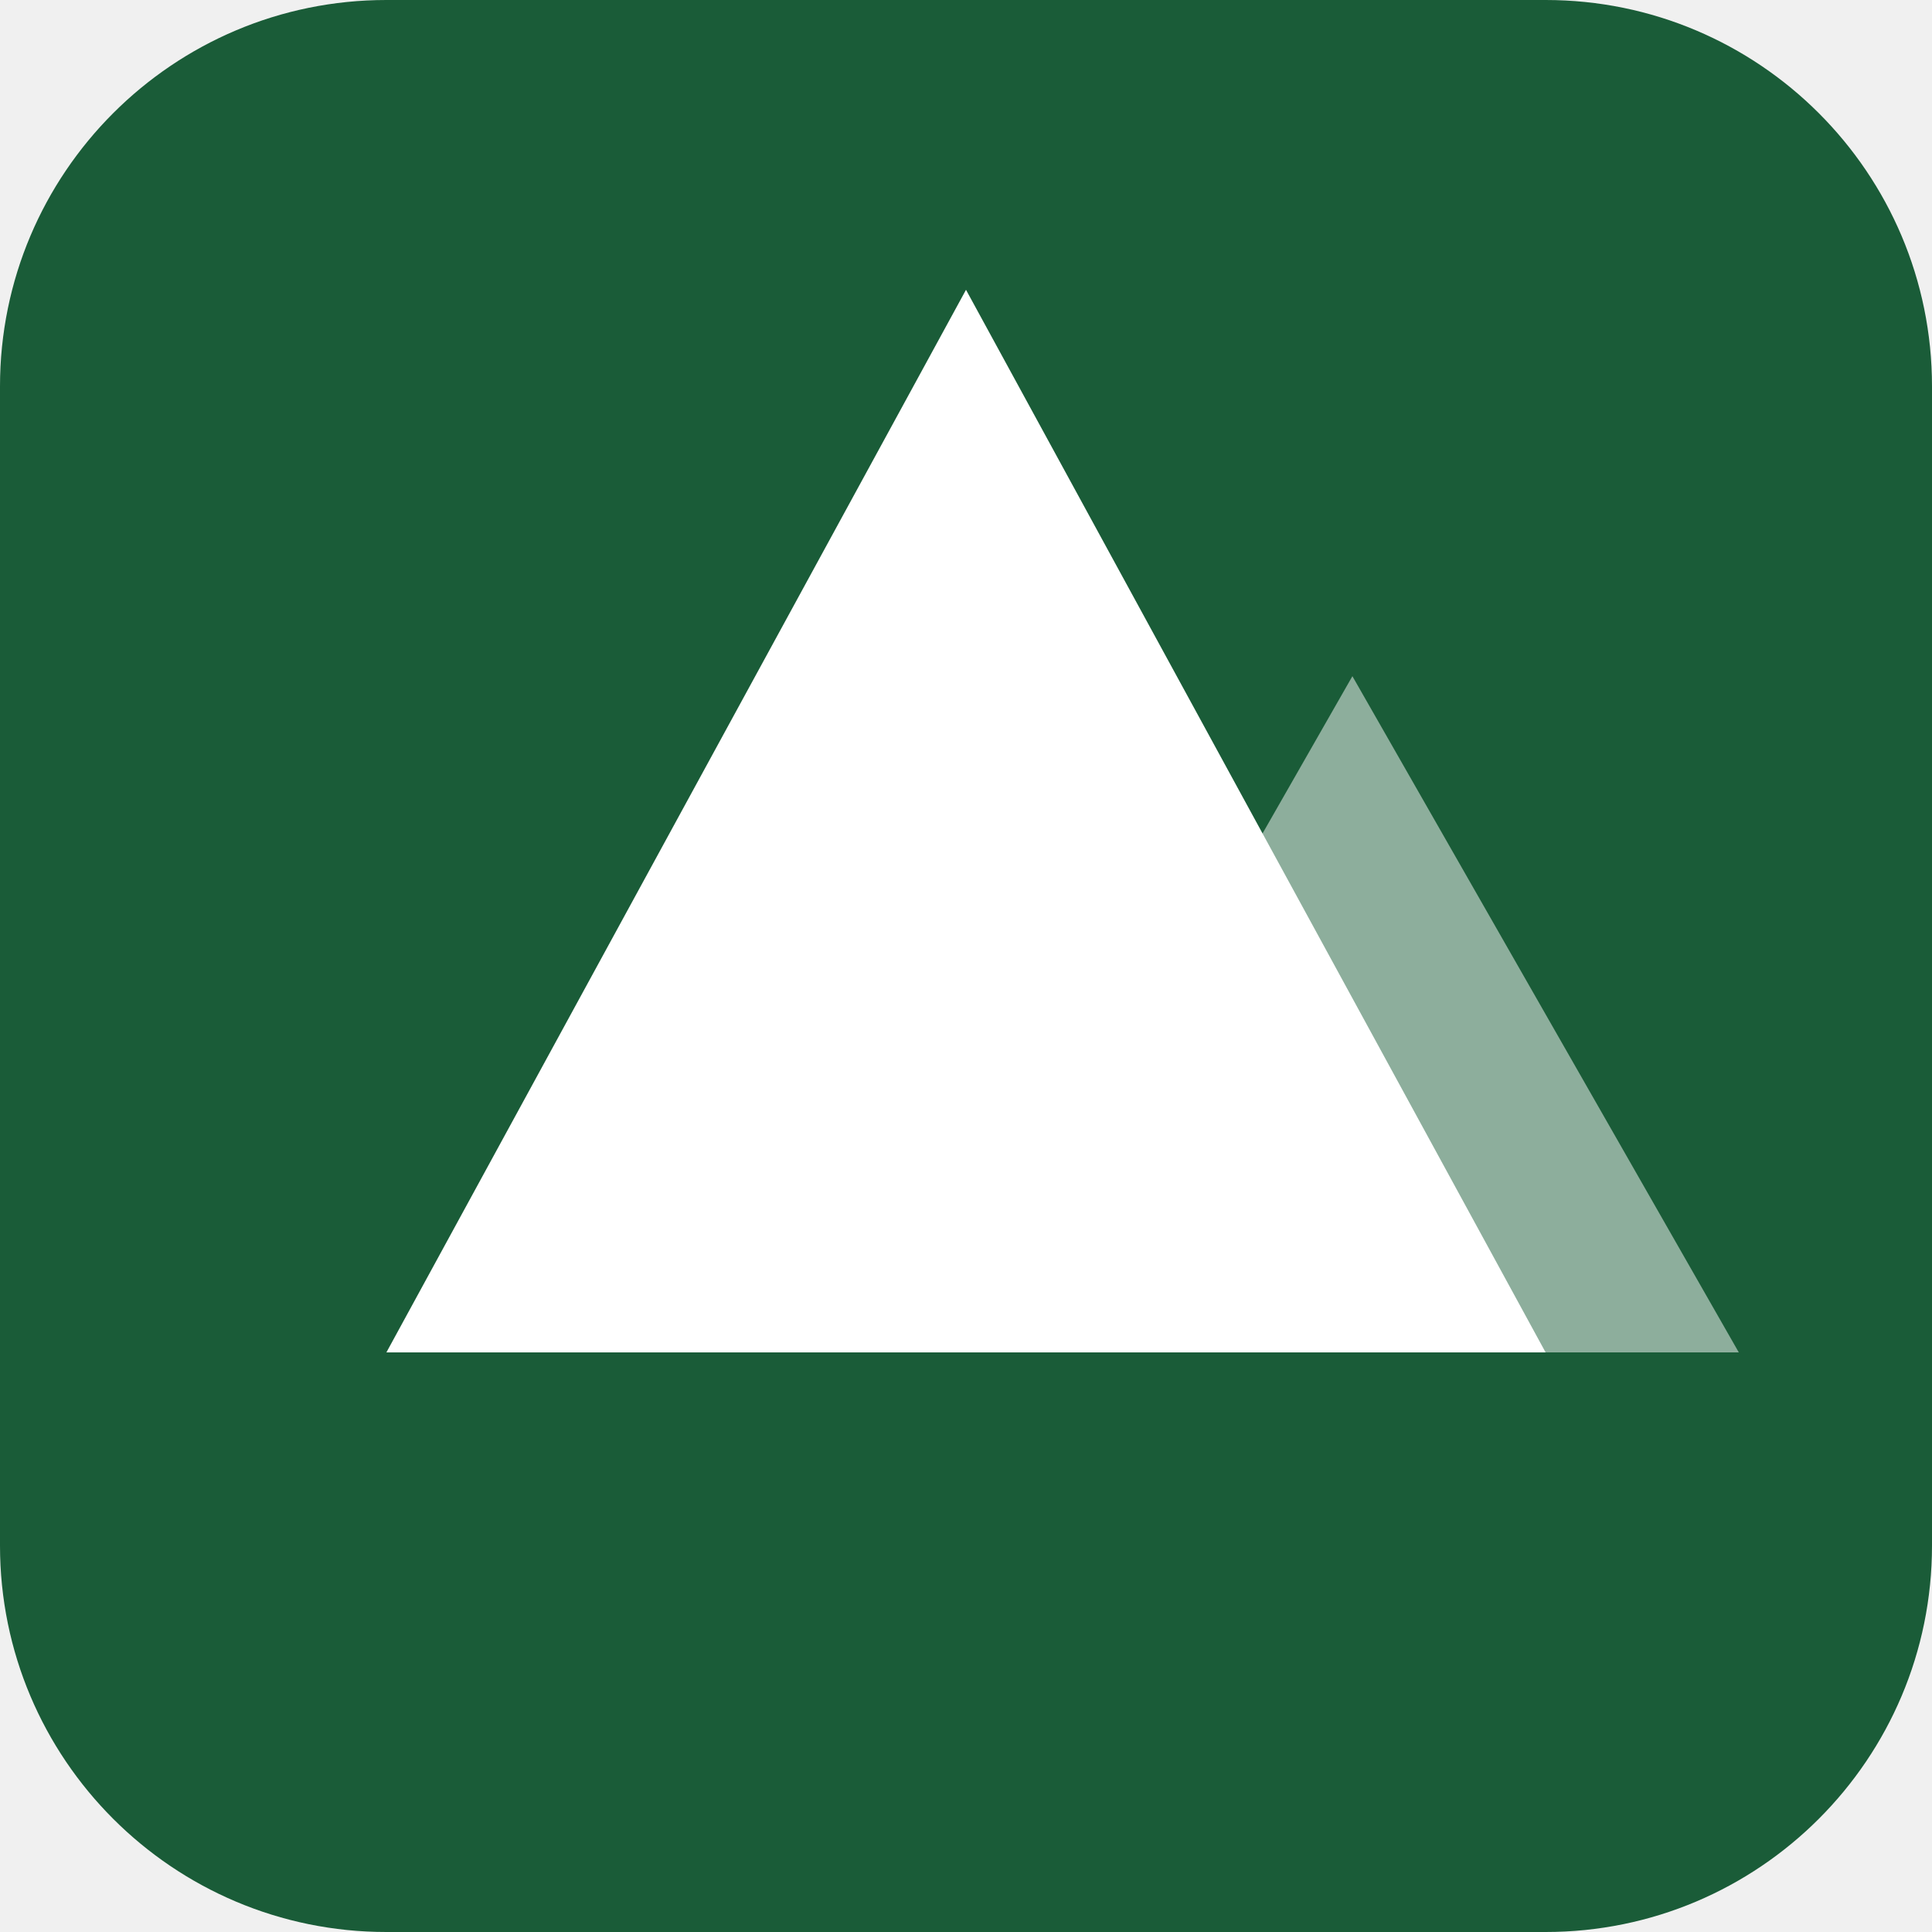
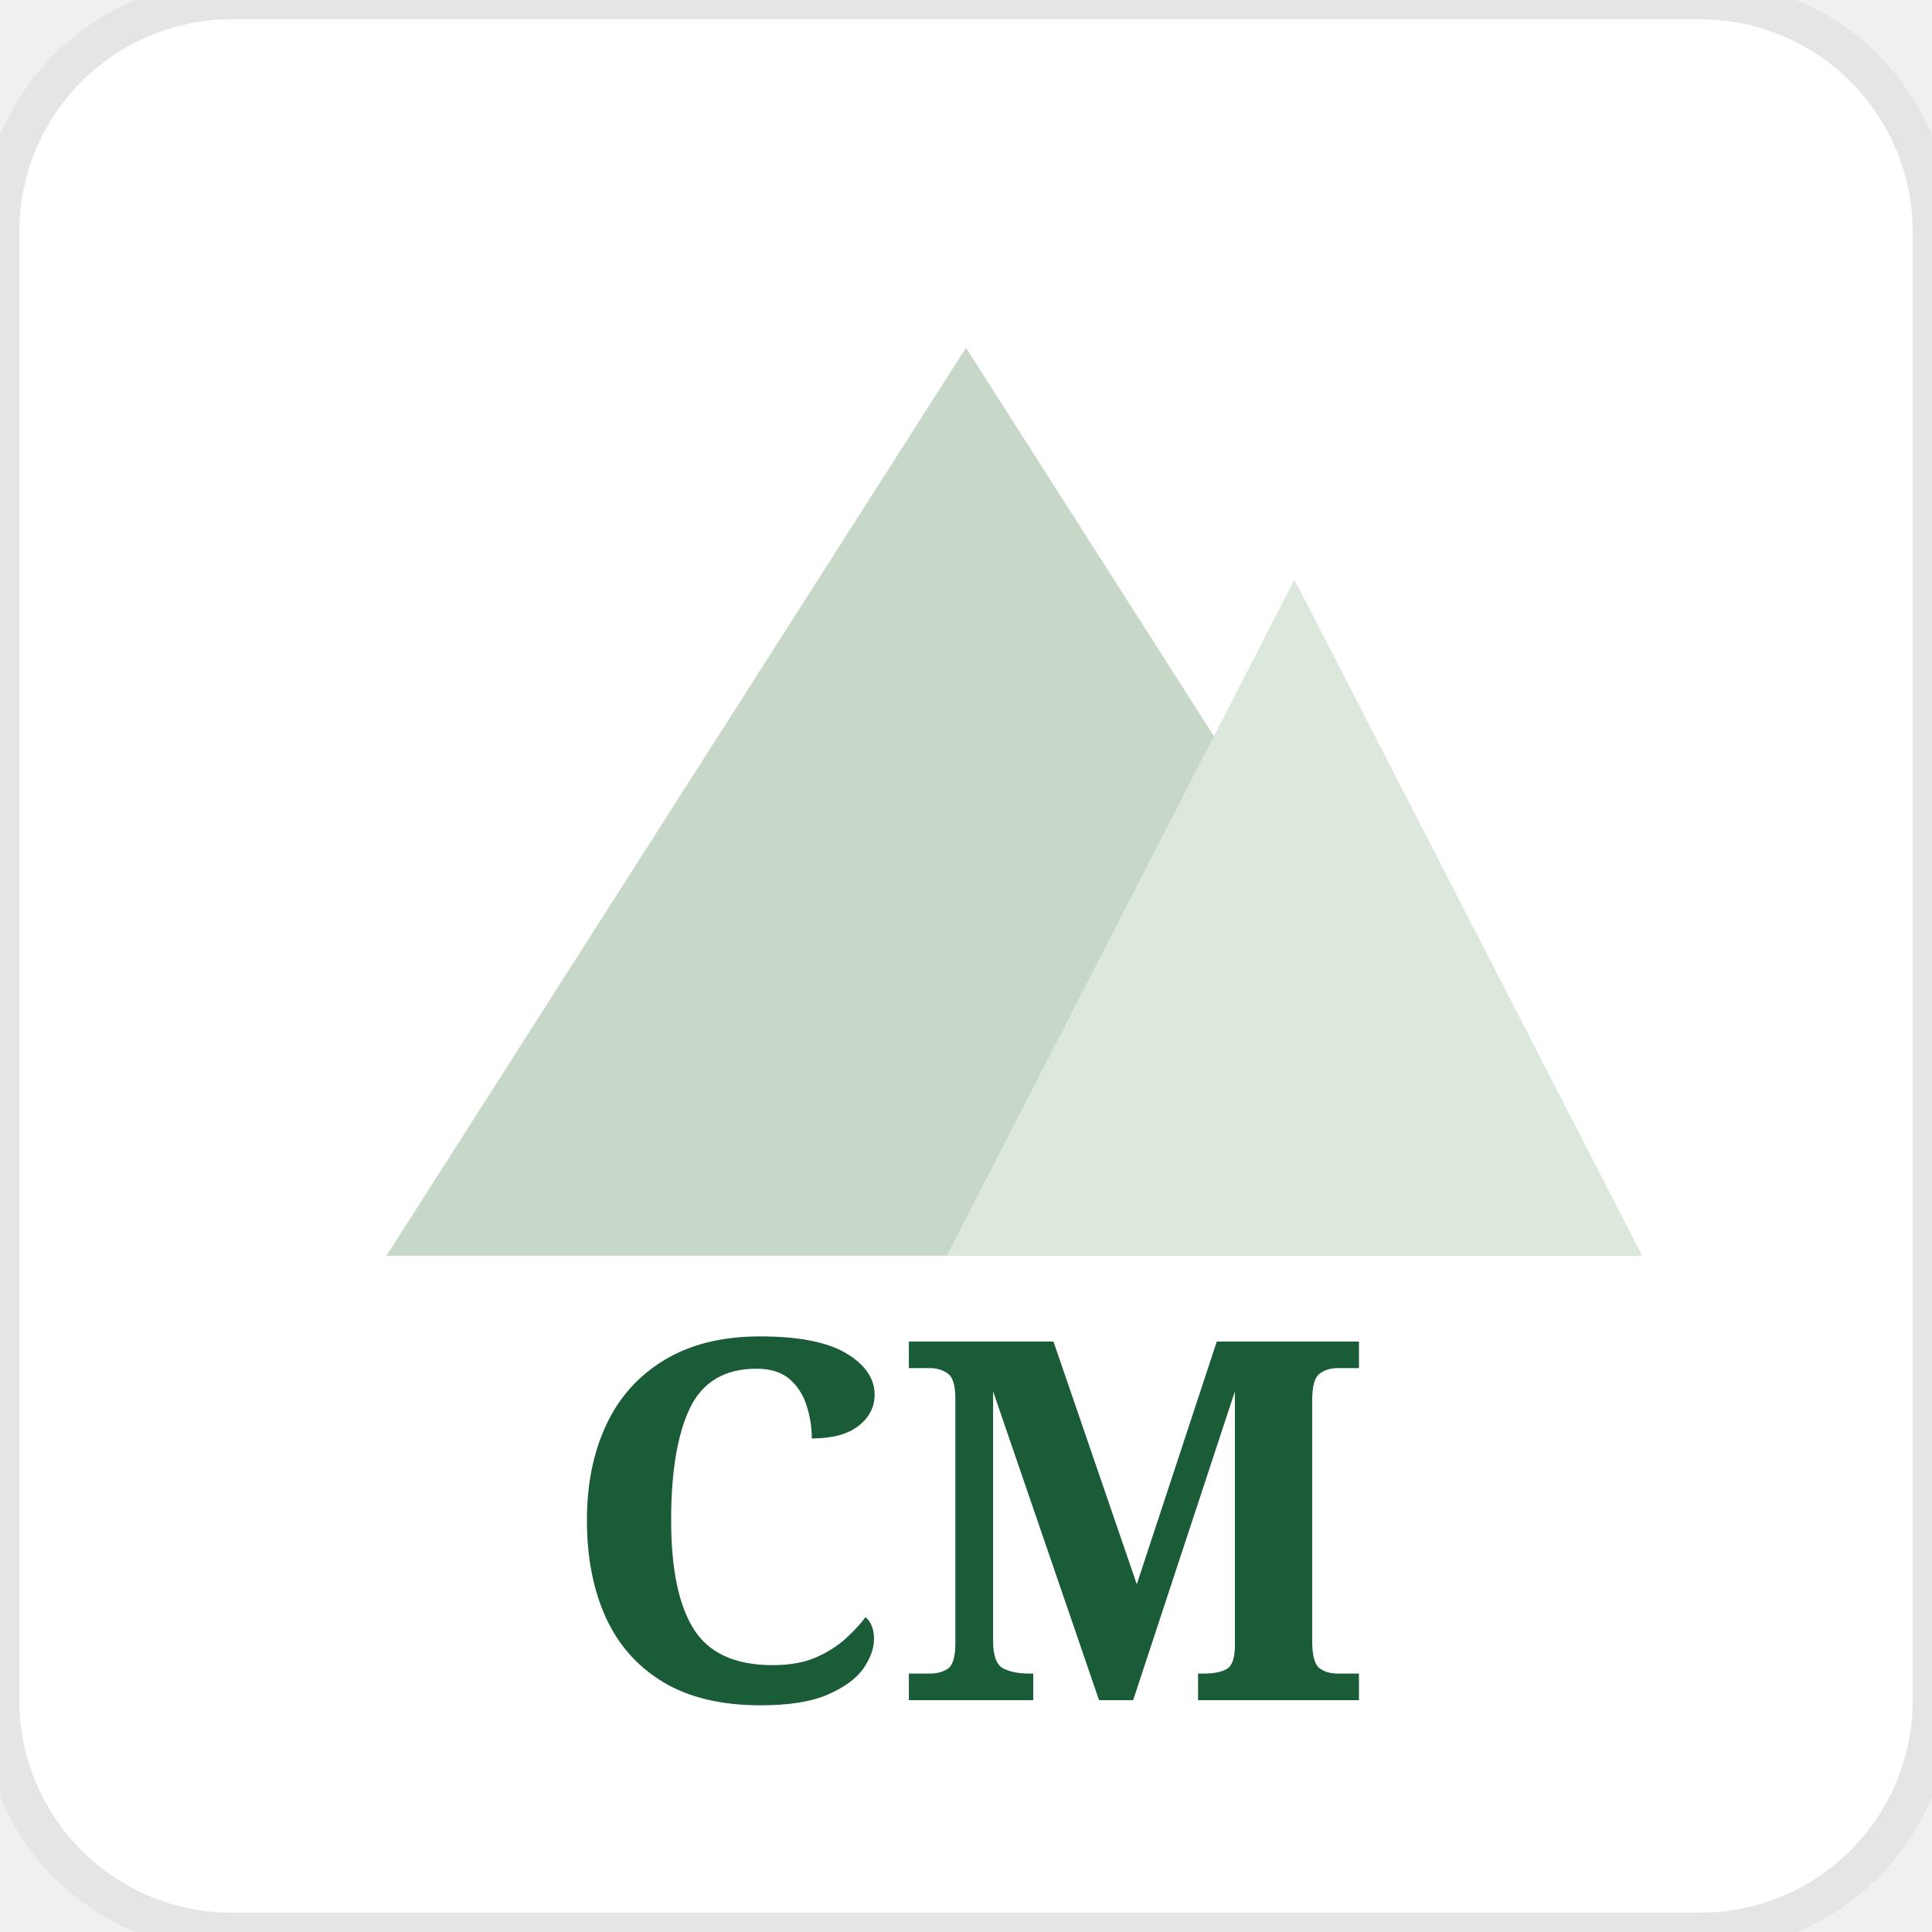
<svg xmlns="http://www.w3.org/2000/svg" viewBox="0 0 100 100">
-   <rect width="100" height="100" rx="20" fill="#1a5c38" />
-   <polygon points="50,15 80,70 20,70" fill="white" />
-   <polygon points="70,35 90,70 50,70" fill="rgba(255,255,255,0.5)" />
+   <rect width="100" height="100" rx="12" fill="white" stroke="#e5e5e5" stroke-width="2" />
+   <polygon points="50,18 80,65 20,65" fill="#c8d8c8" />
+   <polygon points="67,30 85,65 49,65" fill="#dce8dc" />
+   <text x="50" y="88" font-family="Georgia, serif" font-size="26" font-weight="bold" text-anchor="middle" fill="#1a5c38">CM</text>
</svg>
